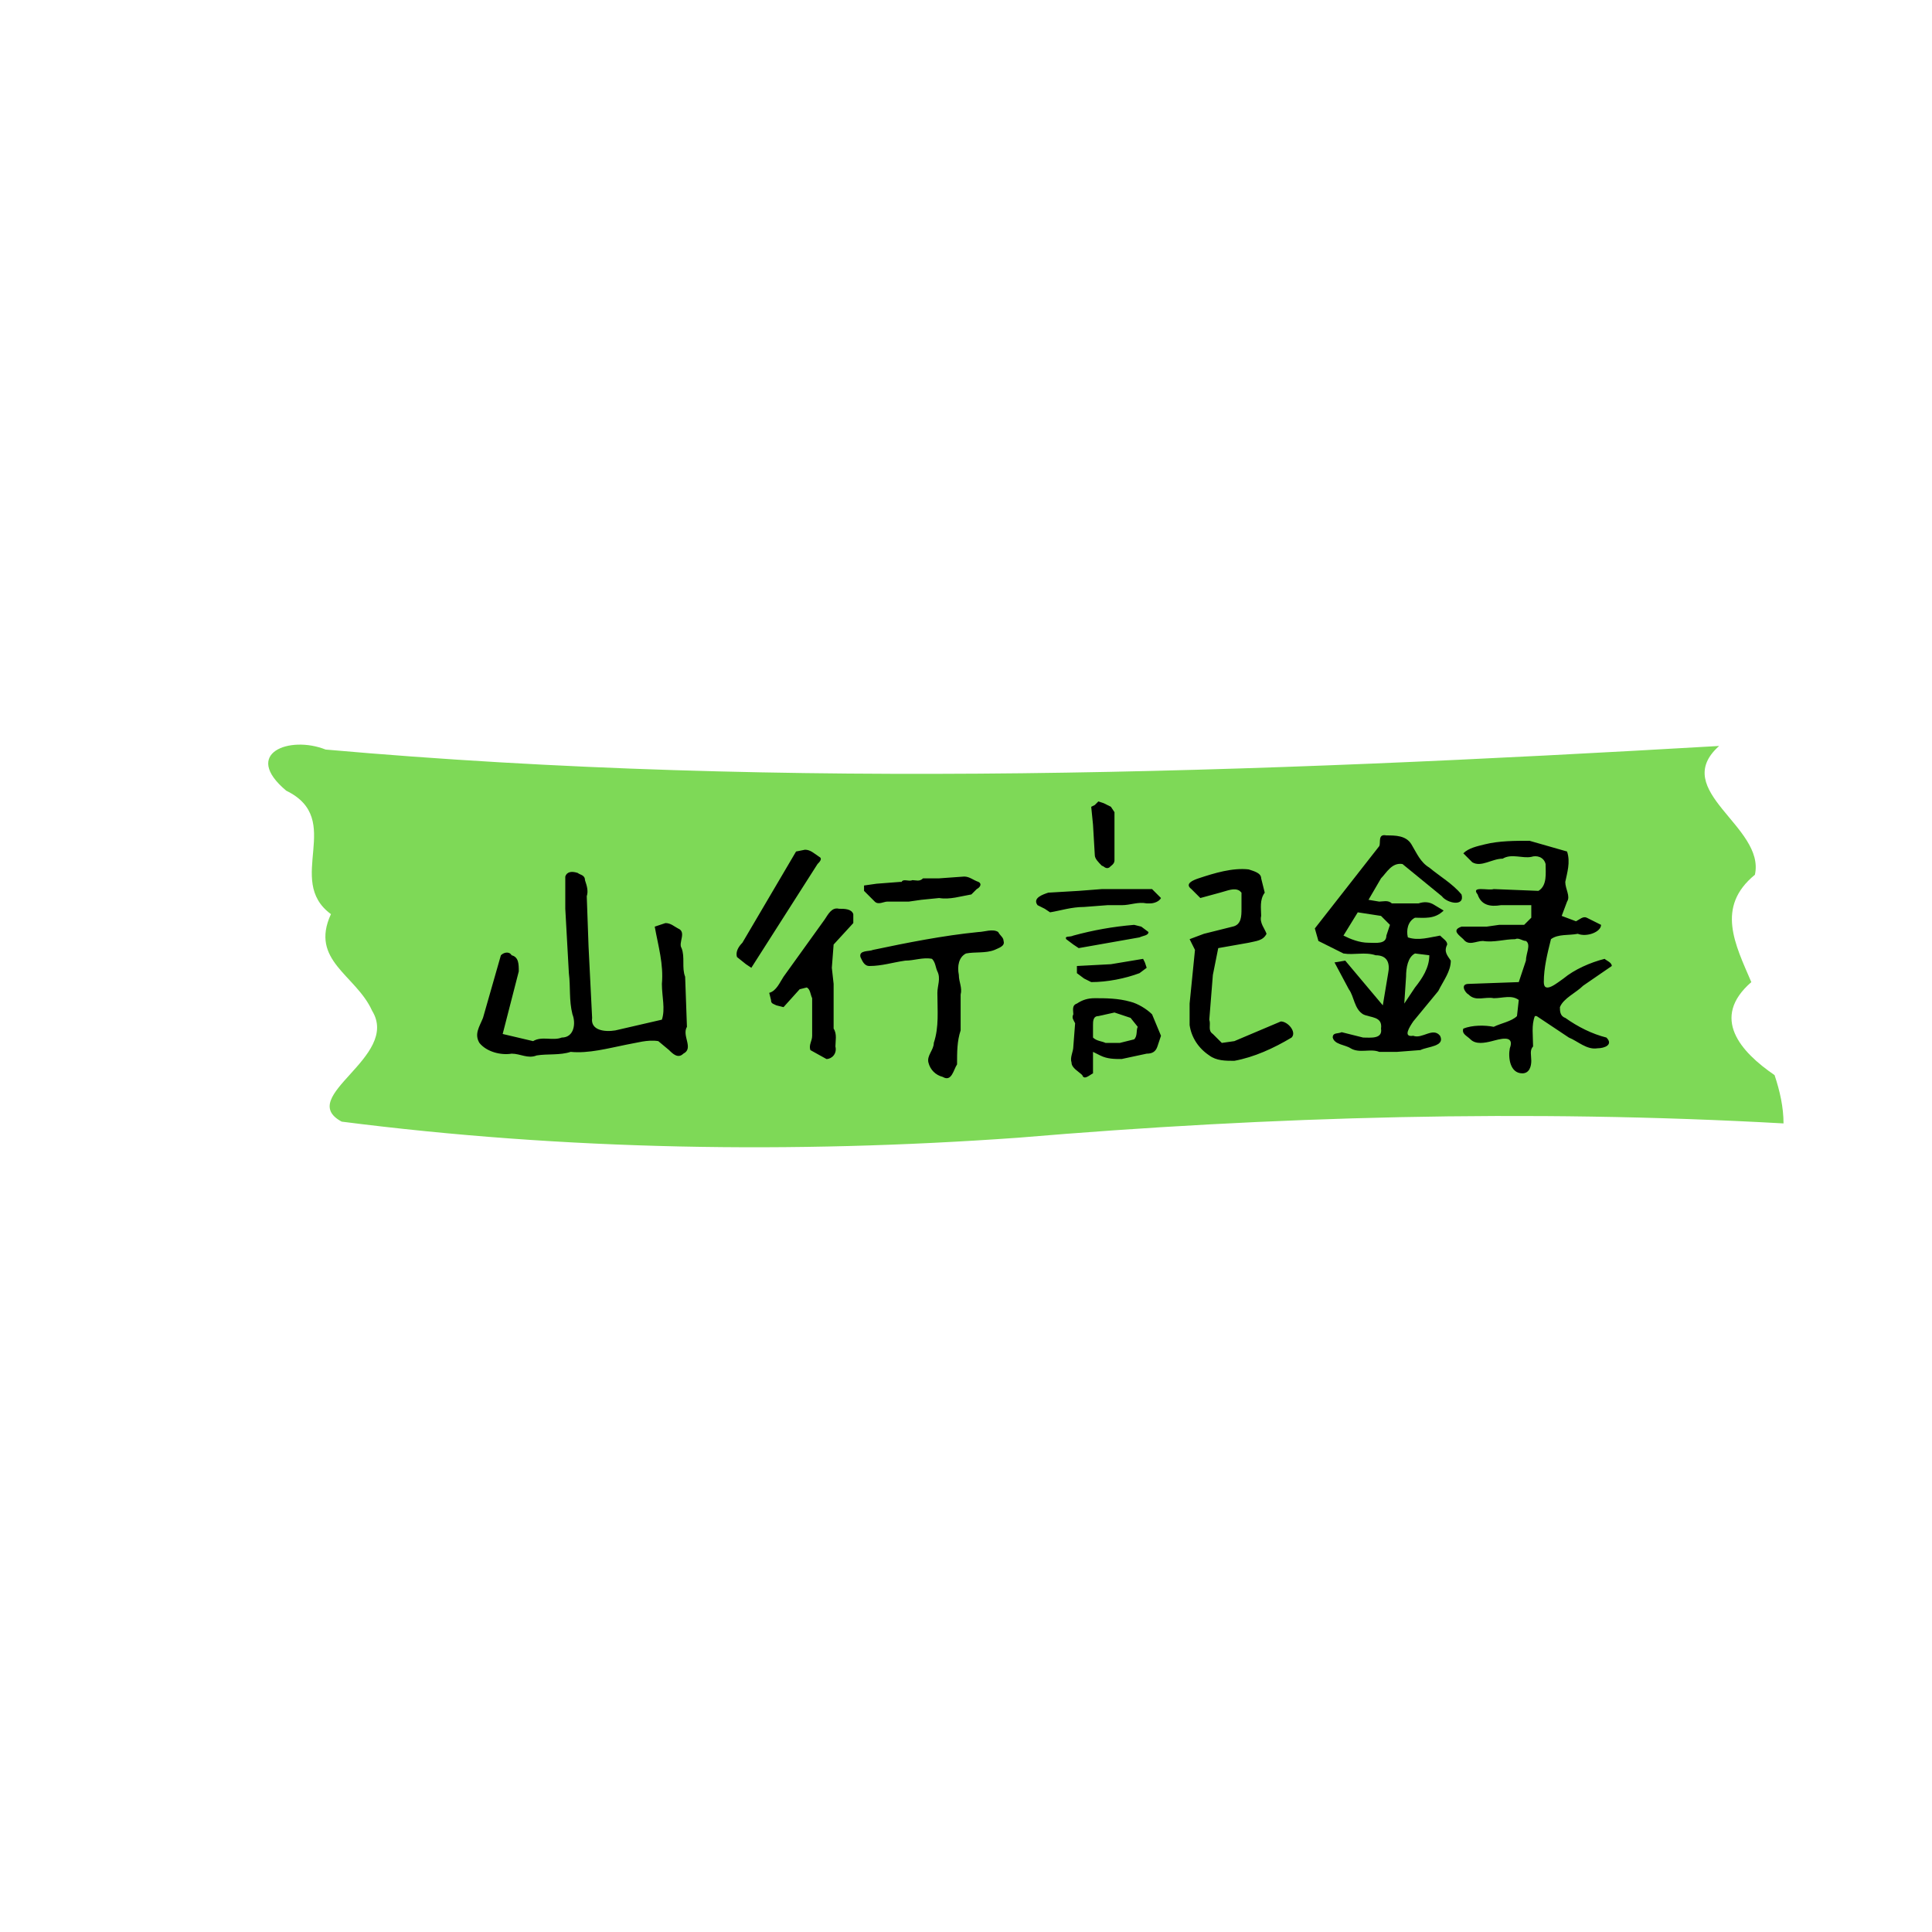
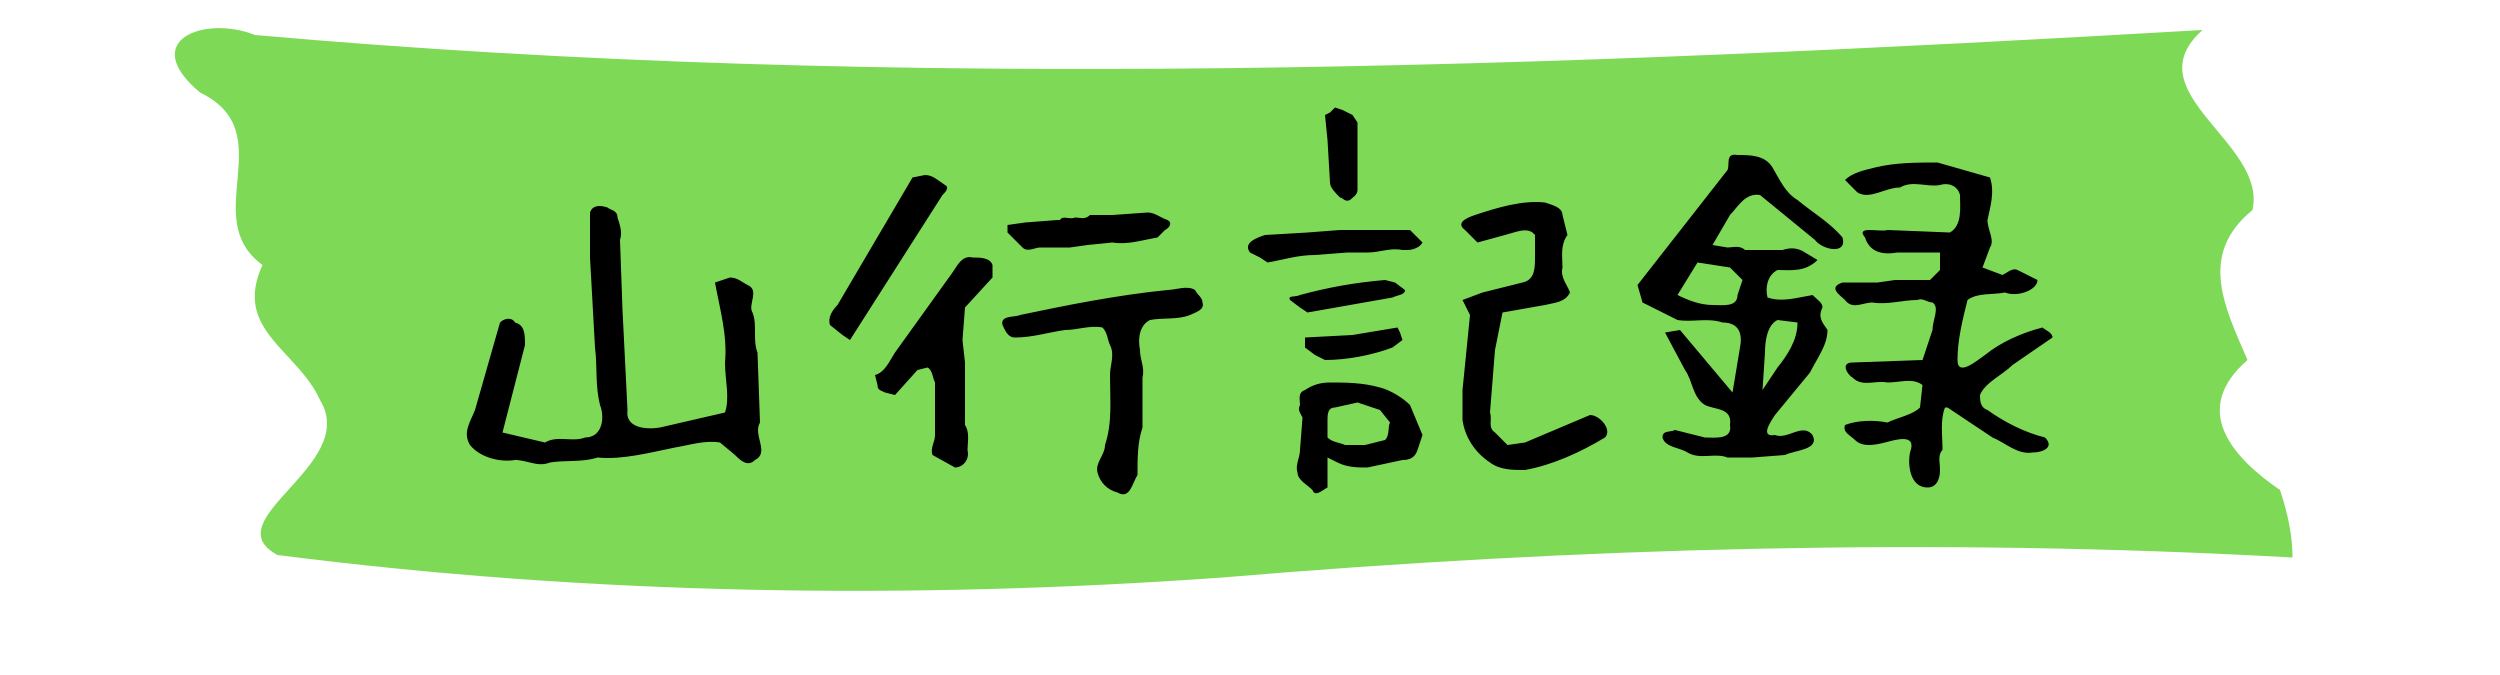
- <svg xmlns="http://www.w3.org/2000/svg" viewBox="0 0 1080 1080">
+ <svg xmlns="http://www.w3.org/2000/svg" viewBox="80 405 1000 270">
  <path fill="#7ed957" d="M997 628c-143-8-286-4-428 8-126 9-253 7-378-9-26-14 33-36 17-62-9-20-35-28-23-54-26-19 8-53-25-69-25-21 2-31 22-23 259 23 520 13 779-2-28 25 26 45 20 72-22 18-11 39-2 60-23 20-6 39 13 52 3 9 5 18 5 27z" />
  <path d="M623 457v24c0 2-2 3-3 4-2 1-3-1-4-1-2-2-4-4-4-6l-1-17-1-10 2-1 2-2 3 1 4 2 2 3v3zm142 46 6 1c2 0 5-1 7 1h15c3-1 6-1 9 1l5 3c-5 5-11 4-16 4-4 2-5 7-4 11 6 2 12 0 18-1 2 2 4 3 4 5-2 4 0 6 2 9 0 6-4 11-7 17l-14 17c-2 3-6 9 0 8 5 2 11-5 15 0 3 6-7 6-11 8l-13 1h-10c-5-2-11 1-16-2-3-2-9-2-10-6 0-3 3-2 5-3l12 3c4 0 11 1 10-5 1-7-6-6-10-8-5-3-5-10-8-14l-8-15 6-1 21 25 3-18c1-5 0-10-7-10-6-2-12 0-18-1l-14-7-2-7 36-46c1-2-1-7 4-6 5 0 11 0 14 5s5 10 10 13c6 5 13 9 18 15 2 7-8 5-11 1l-22-18c-6-1-9 5-12 8l-7 12zm-14 20c4 2 9 4 14 4 4 0 10 1 10-4l2-6-5-5-13-2-8 13zm34 38 6-9c4-5 8-11 8-18l-8-1c-4 2-5 8-5 13l-1 15z" />
  <path d="M858 568c-2 5-1 11-1 17-2 2-1 5-1 8s-1 7-5 7c-7 0-8-9-7-14 3-8-6-5-10-4s-9 2-12-1c-2-2-5-3-4-6 5-2 12-2 17-1 4-2 10-3 13-6l1-9c-4-3-9-1-14-1-5-1-10 2-14-2-2-1-5-6 0-6l28-1 4-12c0-4 3-9 0-11-2 0-4-2-6-1-6 0-12 2-18 1-4 0-8 3-11-1-2-2-7-5-1-7h14l7-1h14l4-4v-7h-17c-6 1-11 0-13-6-4-5 6-2 9-3l25 1c5-3 4-10 4-15-1-4-5-5-8-4-5 1-11-2-16 1-6 0-12 5-17 2l-5-5c3-3 8-4 12-5 8-2 17-2 25-2l21 6c2 6 0 12-1 17 0 4 3 8 1 11l-3 8 8 3c2-1 4-3 6-2l8 4c0 4-8 7-13 5-5 1-11 0-15 3-2 8-4 16-4 24 0 7 8 0 11-2 6-5 15-9 23-11 1 1 4 2 4 4l-16 11c-4 4-11 7-13 12 0 2 0 5 3 6 7 5 15 9 23 11 4 4-1 6-5 6-6 1-11-4-16-6l-18-12zm-408-93c3 0 5 2 8 4 2 1 0 3-1 4l-37 58-3-2-5-4c-1-3 1-6 3-8l30-51 5-1zm243 23c-3-2-7 0-11 1l-11 3-5-5c-4-3 1-5 4-6 9-3 19-6 28-5 3 1 7 2 7 5l2 8c-3 4-2 9-2 13-1 4 2 7 3 10-2 4-6 4-10 5l-17 3-3 15-2 25c1 3-1 6 2 8l5 5 7-1 26-11c4 0 9 6 6 9-10 6-21 11-32 13-5 0-10 0-14-3-6-4-10-10-11-17v-12l3-30-3-6 8-3 16-4c5-1 5-6 5-10v-9zm-189-5c1-2 4 0 6-1 2 0 4 1 6-1h9l14-1c3 0 5 2 8 3 2 1 1 3-1 4l-3 3c-6 1-12 3-18 2l-10 1-7 1h-12c-2 0-5 2-7 0l-6-6v-3l7-1 13-1zm-134 77c2-6 0-13 0-20 1-11-2-21-4-32l6-2c3 0 5 2 7 3 5 2 0 8 2 11 2 5 0 11 2 16l1 28c-3 5 4 12-2 15-3 3-6 0-8-2l-6-5c-6-1-12 1-18 2-10 2-21 5-31 4-6 2-13 1-19 2-5 2-9-1-14-1-6 1-14-1-18-6-3-5 0-9 2-14l10-35c2-2 5-2 6 0 4 1 4 5 4 9l-9 35 17 4c5-3 11 0 16-2 7 0 8-8 6-13-2-8-1-15-2-23l-2-36v-18c1-3 4-3 7-2 1 1 4 1 4 4 1 3 2 6 1 9l1 28 2 40c-1 7 7 8 13 7l26-6zm271-65c-5-1-9 1-14 1h-8l-13 1c-7 0-13 2-19 3l-3-2-4-2c-3-4 3-6 6-7l17-1 13-1h28l3 3 2 2c-1 2-4 3-6 3h-2zm-190 47-4 1-9 10-4-1c-2-1-3-1-3-3l-1-4c4-1 6-6 8-9l23-32c2-3 4-7 8-6 3 0 7 0 8 3v5l-11 12-1 13 1 9v25c2 3 1 7 1 10 1 4-2 7-5 7l-9-5c-1-3 1-5 1-8v-21c-1-2-1-5-3-6zm187-34 4 3c0 2-3 2-5 3l-34 6-3-2-4-3c-1-2 2-1 4-2 11-3 22-5 34-6l4 1zm-117 18c-5-1-10 1-15 1-7 1-13 3-20 3-3 0-4-3-5-5-1-4 5-3 7-4 19-4 39-8 59-10 3 0 8-2 11 0 1 2 3 3 3 5 1 3-3 4-5 5-5 2-11 1-16 2-4 2-5 7-4 12 0 4 2 7 1 11v20c-2 6-2 12-2 19-2 3-3 10-8 7-4-1-7-4-8-8s3-7 3-11c3-9 2-18 2-28 0-4 2-8 0-12-1-2-1-5-3-7zm81 4 19-1 18-3 1 2 1 3-4 3c-8 3-18 5-27 5l-4-2-4-3v-4zm9 48v12c-2 1-5 4-6 1-2-2-6-4-6-7-1-3 1-6 1-9l1-13c-1-2-2-3-1-5 0-2-1-5 2-6 3-2 6-3 10-3 6 0 13 0 20 2 4 1 9 4 12 7l5 12-2 6c-1 3-3 4-6 4l-14 3c-4 0-8 0-12-2l-4-2zm25-14-4-5-9-3-9 2c-3 0-3 3-3 5v7c2 2 5 2 7 3h8l8-2c2-2 1-5 2-7z" />
</svg>
